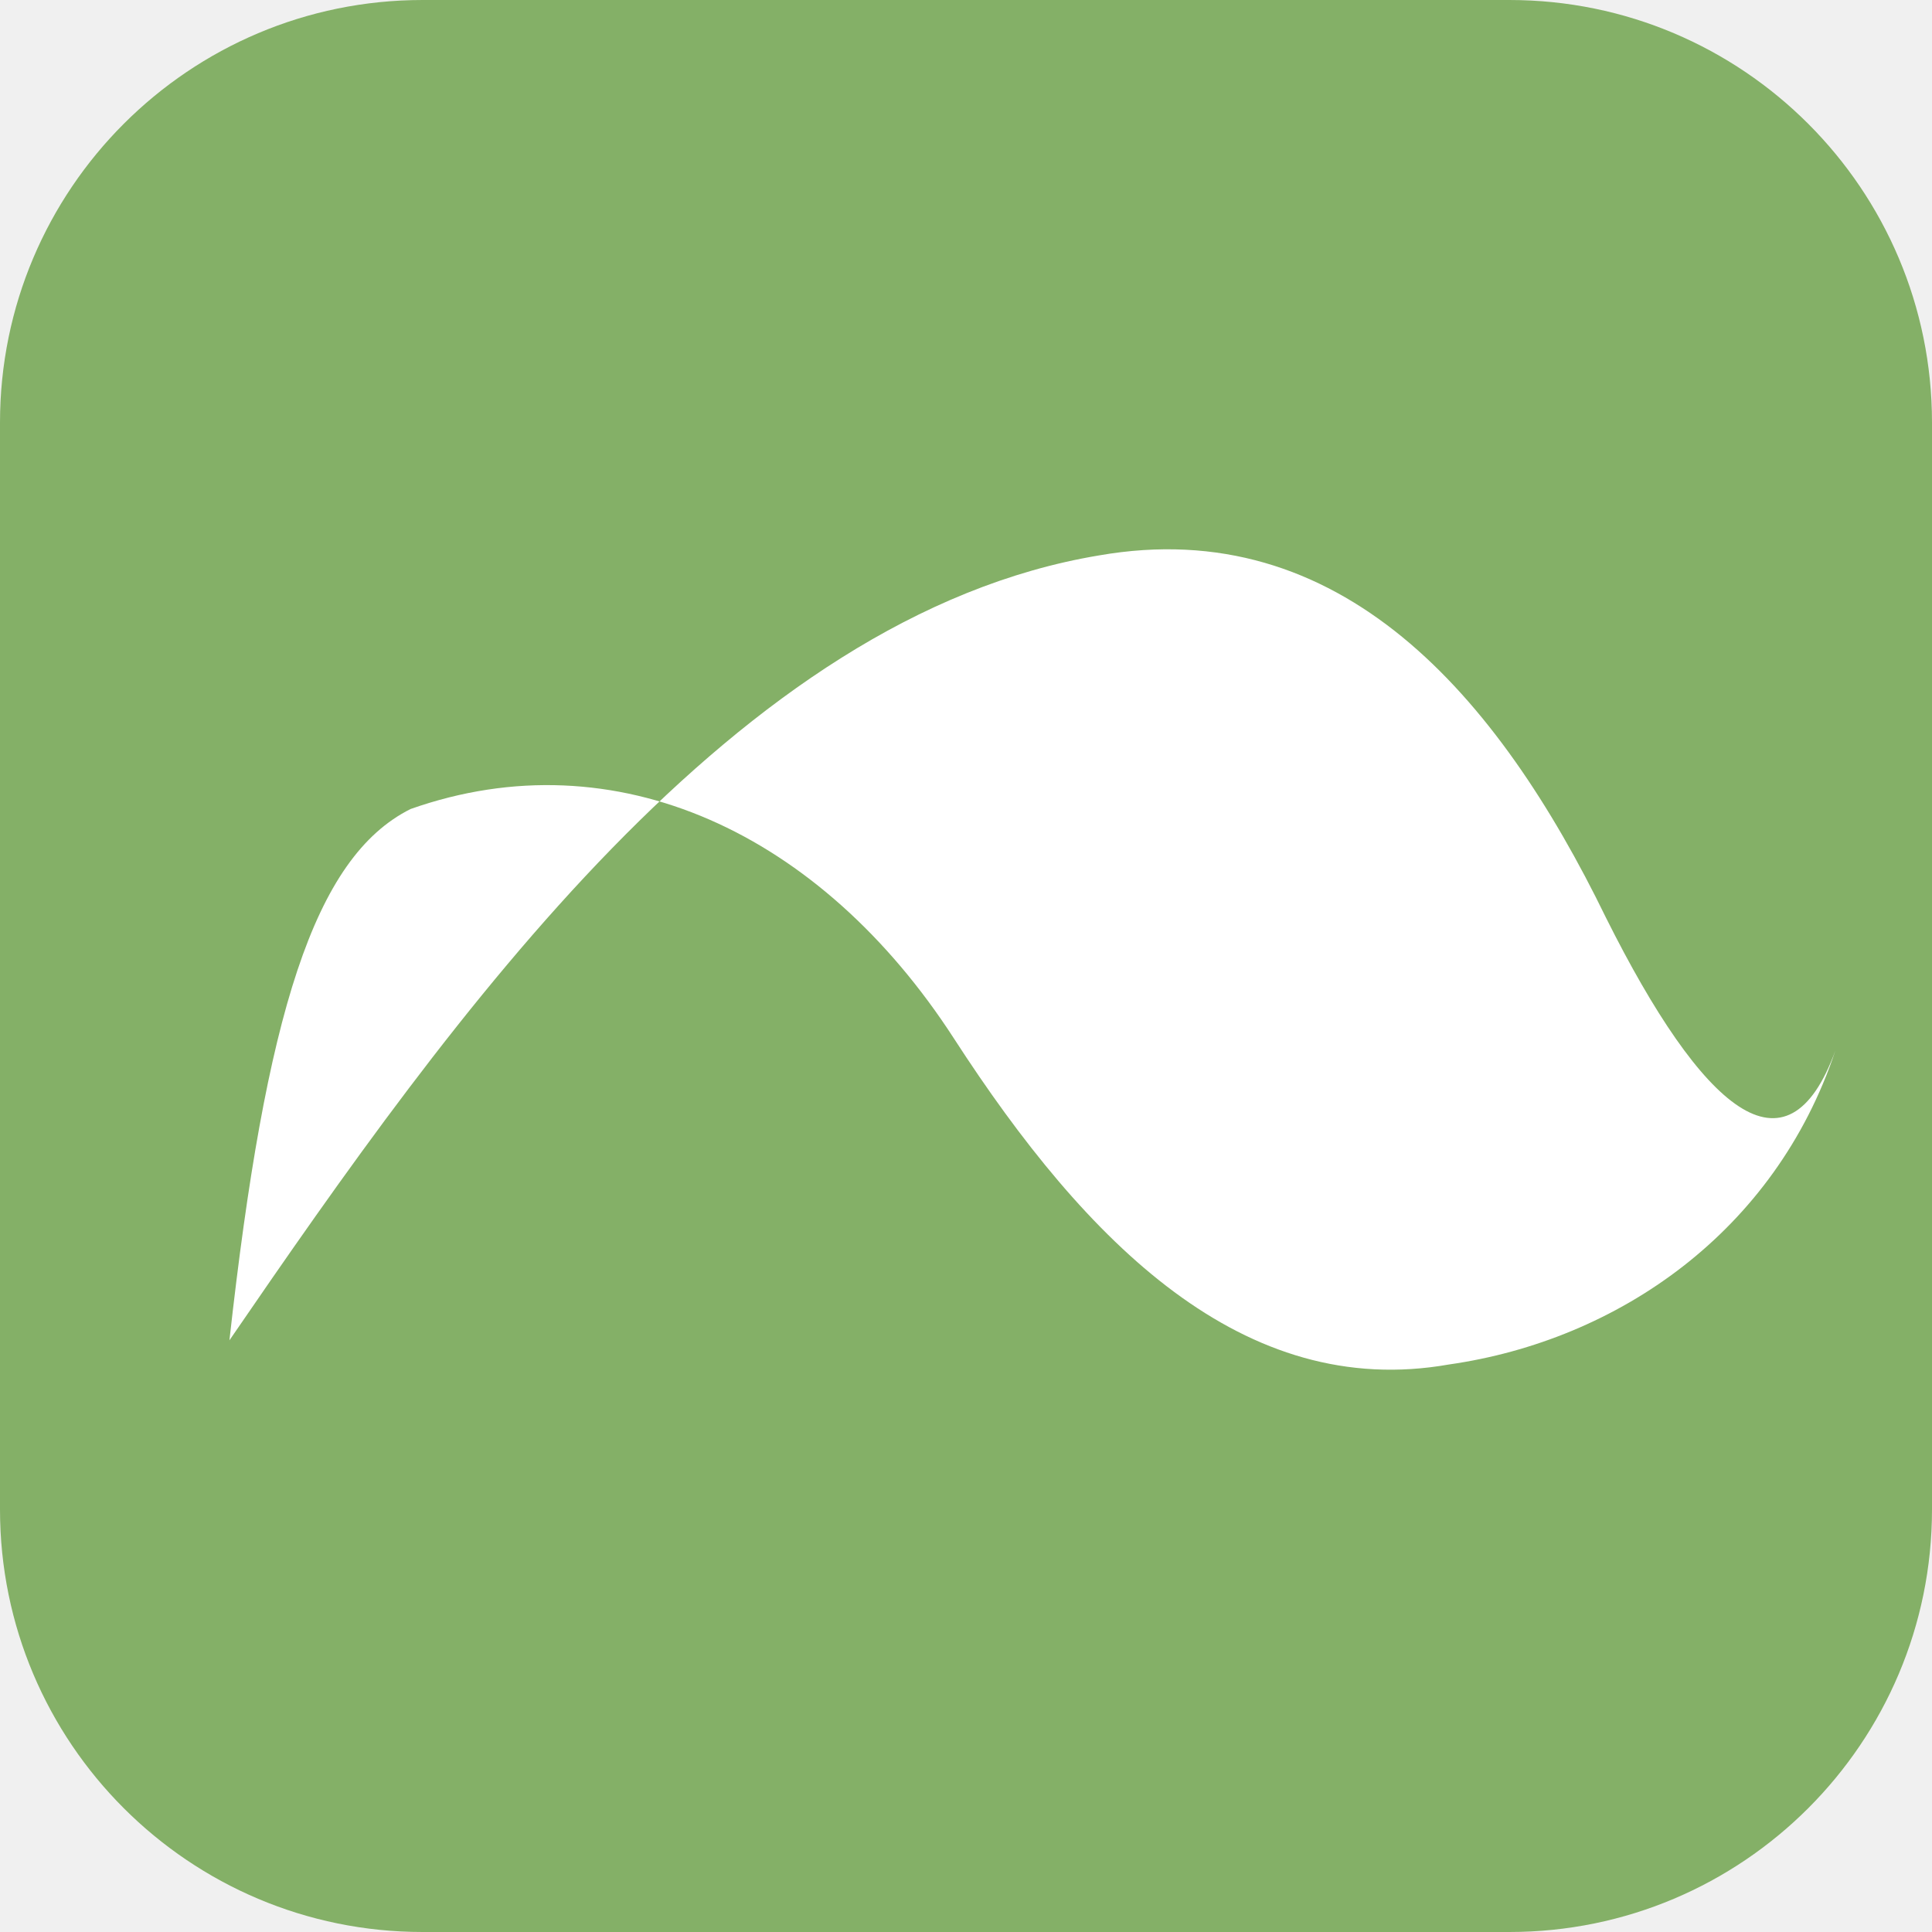
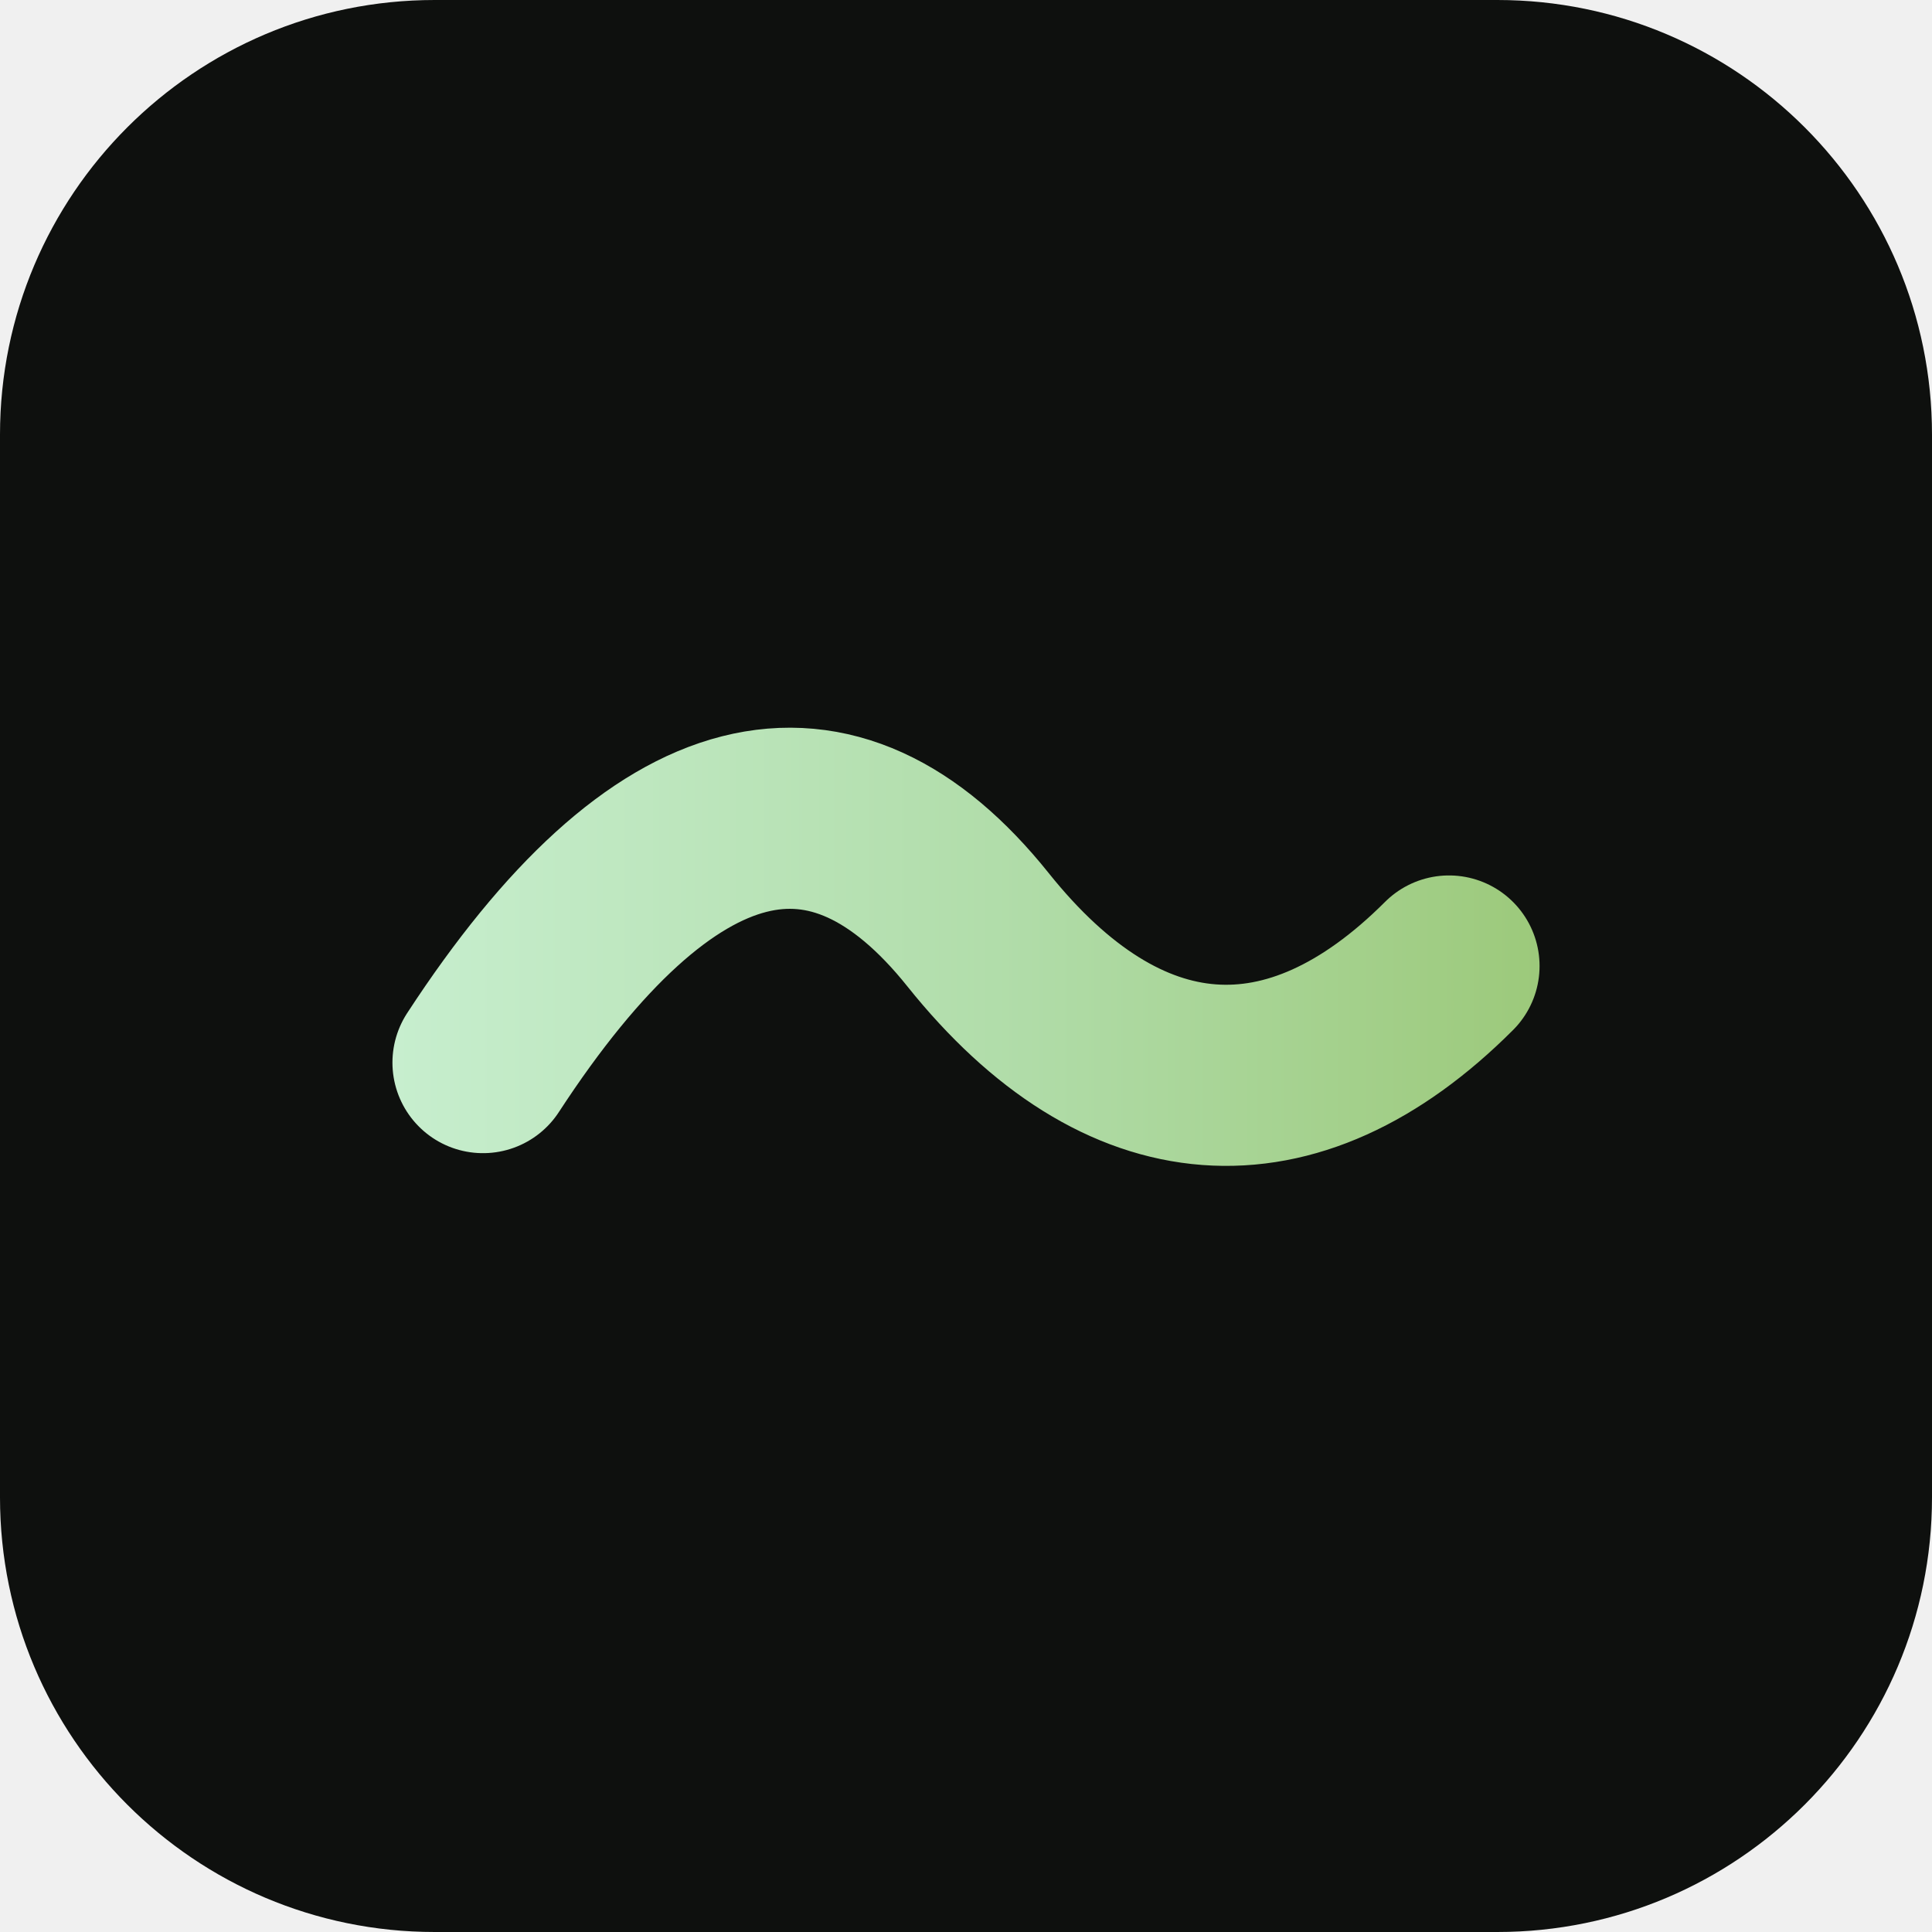
- <svg xmlns="http://www.w3.org/2000/svg" viewBox="0 0 32 32" role="img" aria-label="Nura">
-   <rect width="32" height="32" rx="7" fill="#84B067" />
-   <path fill="#FFFFFF" d="M 3.8 22.2 C 7.5 16.8, 12.2 10.2, 18.2 9.2 C 22.2 8.5, 24.8 11.5, 26.6 15.2 C 28.2 18.4, 29.6 19.6, 30.4 17.4 C 29.4 20.4, 26.8 22.2, 24 22.6 C 20.6 23.2, 18 20.6, 15.8 17.2 C 13.6 13.8, 10.2 12.2, 6.8 13.4 C 5.2 14.2, 4.4 16.8, 3.8 22.2 Z" />
+ <svg xmlns="http://www.w3.org/2000/svg" viewBox="0 0 32 32" width="32" height="32">
+   <defs>
+     <linearGradient id="g" x1="6" y1="16" x2="26" y2="16" gradientUnits="userSpaceOnUse">
+       <stop offset="0%" stop-color="#C8EFD0" />
+       <stop offset="55%" stop-color="#B0DCA8" />
+       <stop offset="100%" stop-color="#9BC878" />
+     </linearGradient>
+   </defs>
+   <rect width="32" height="32" rx="7.2" fill="#0E100E" />
+   <path d="M 8.0 17.6 C 11.0 13.0, 13.8 12.4, 16.2 15.4 C 18.6 18.4, 21.4 18.6, 24.0 16.0" fill="none" stroke="url(#g)" stroke-width="3.0" stroke-linecap="round" stroke-linejoin="round" />
</svg>
